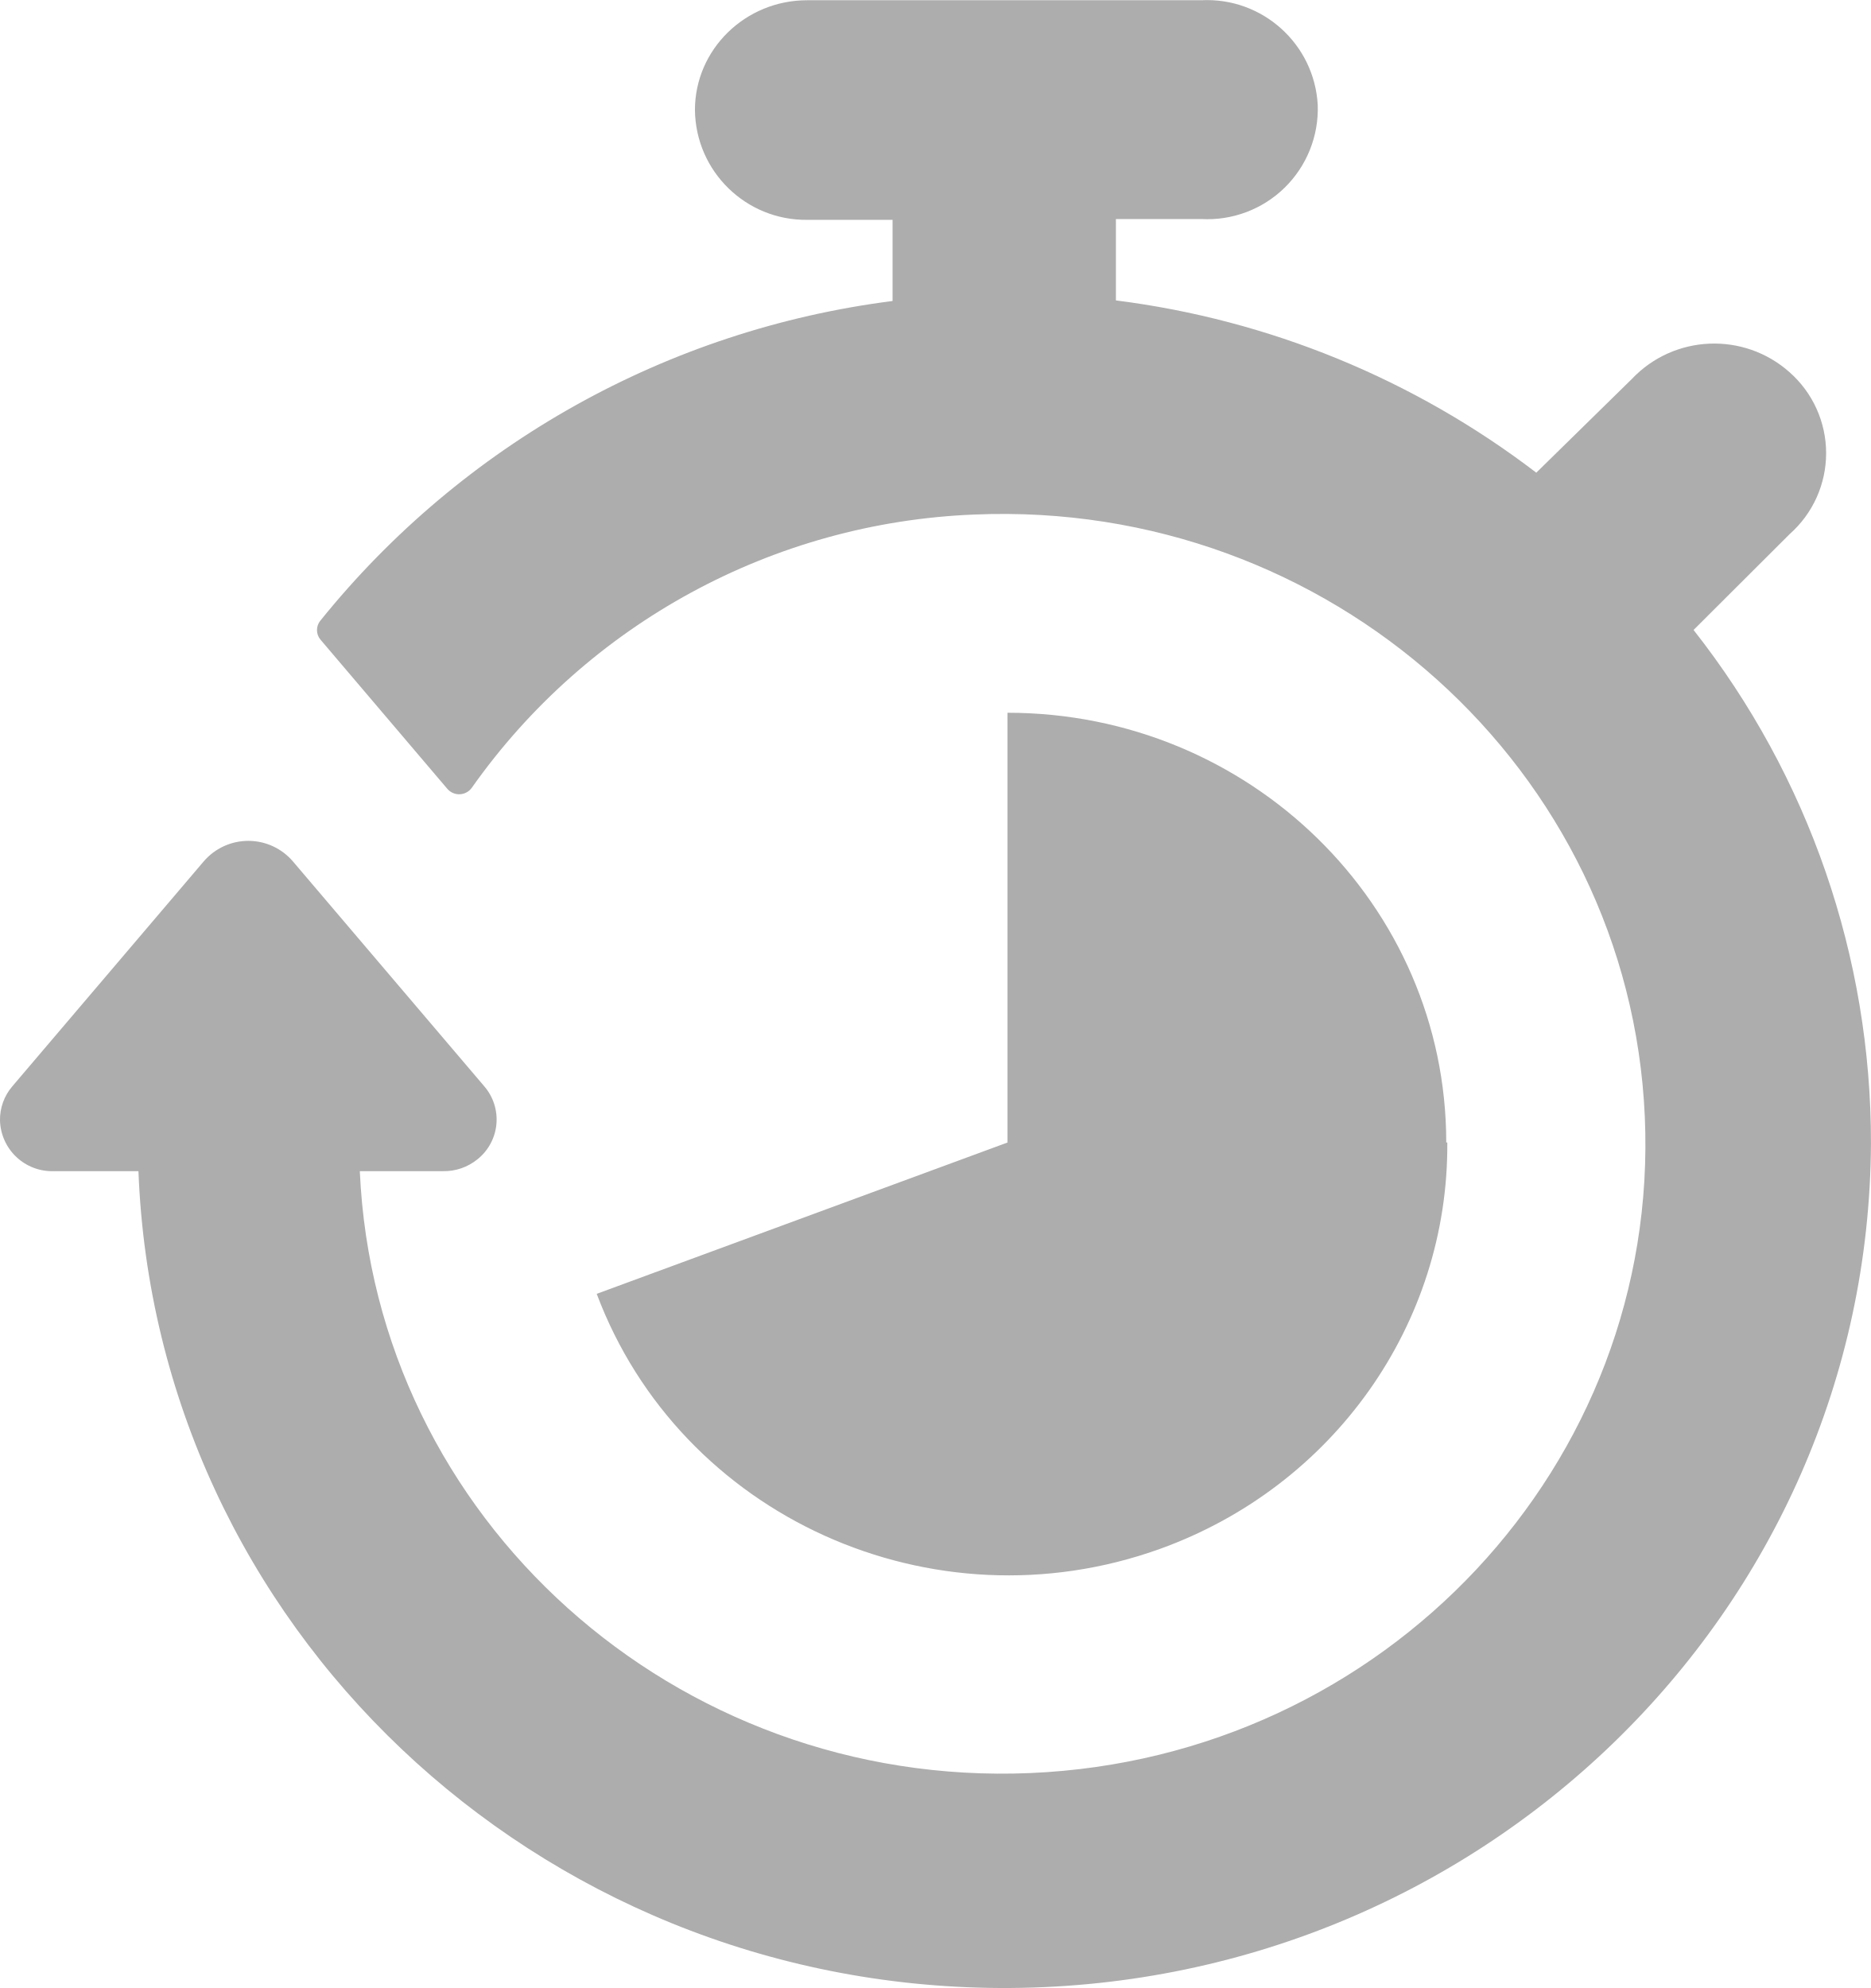
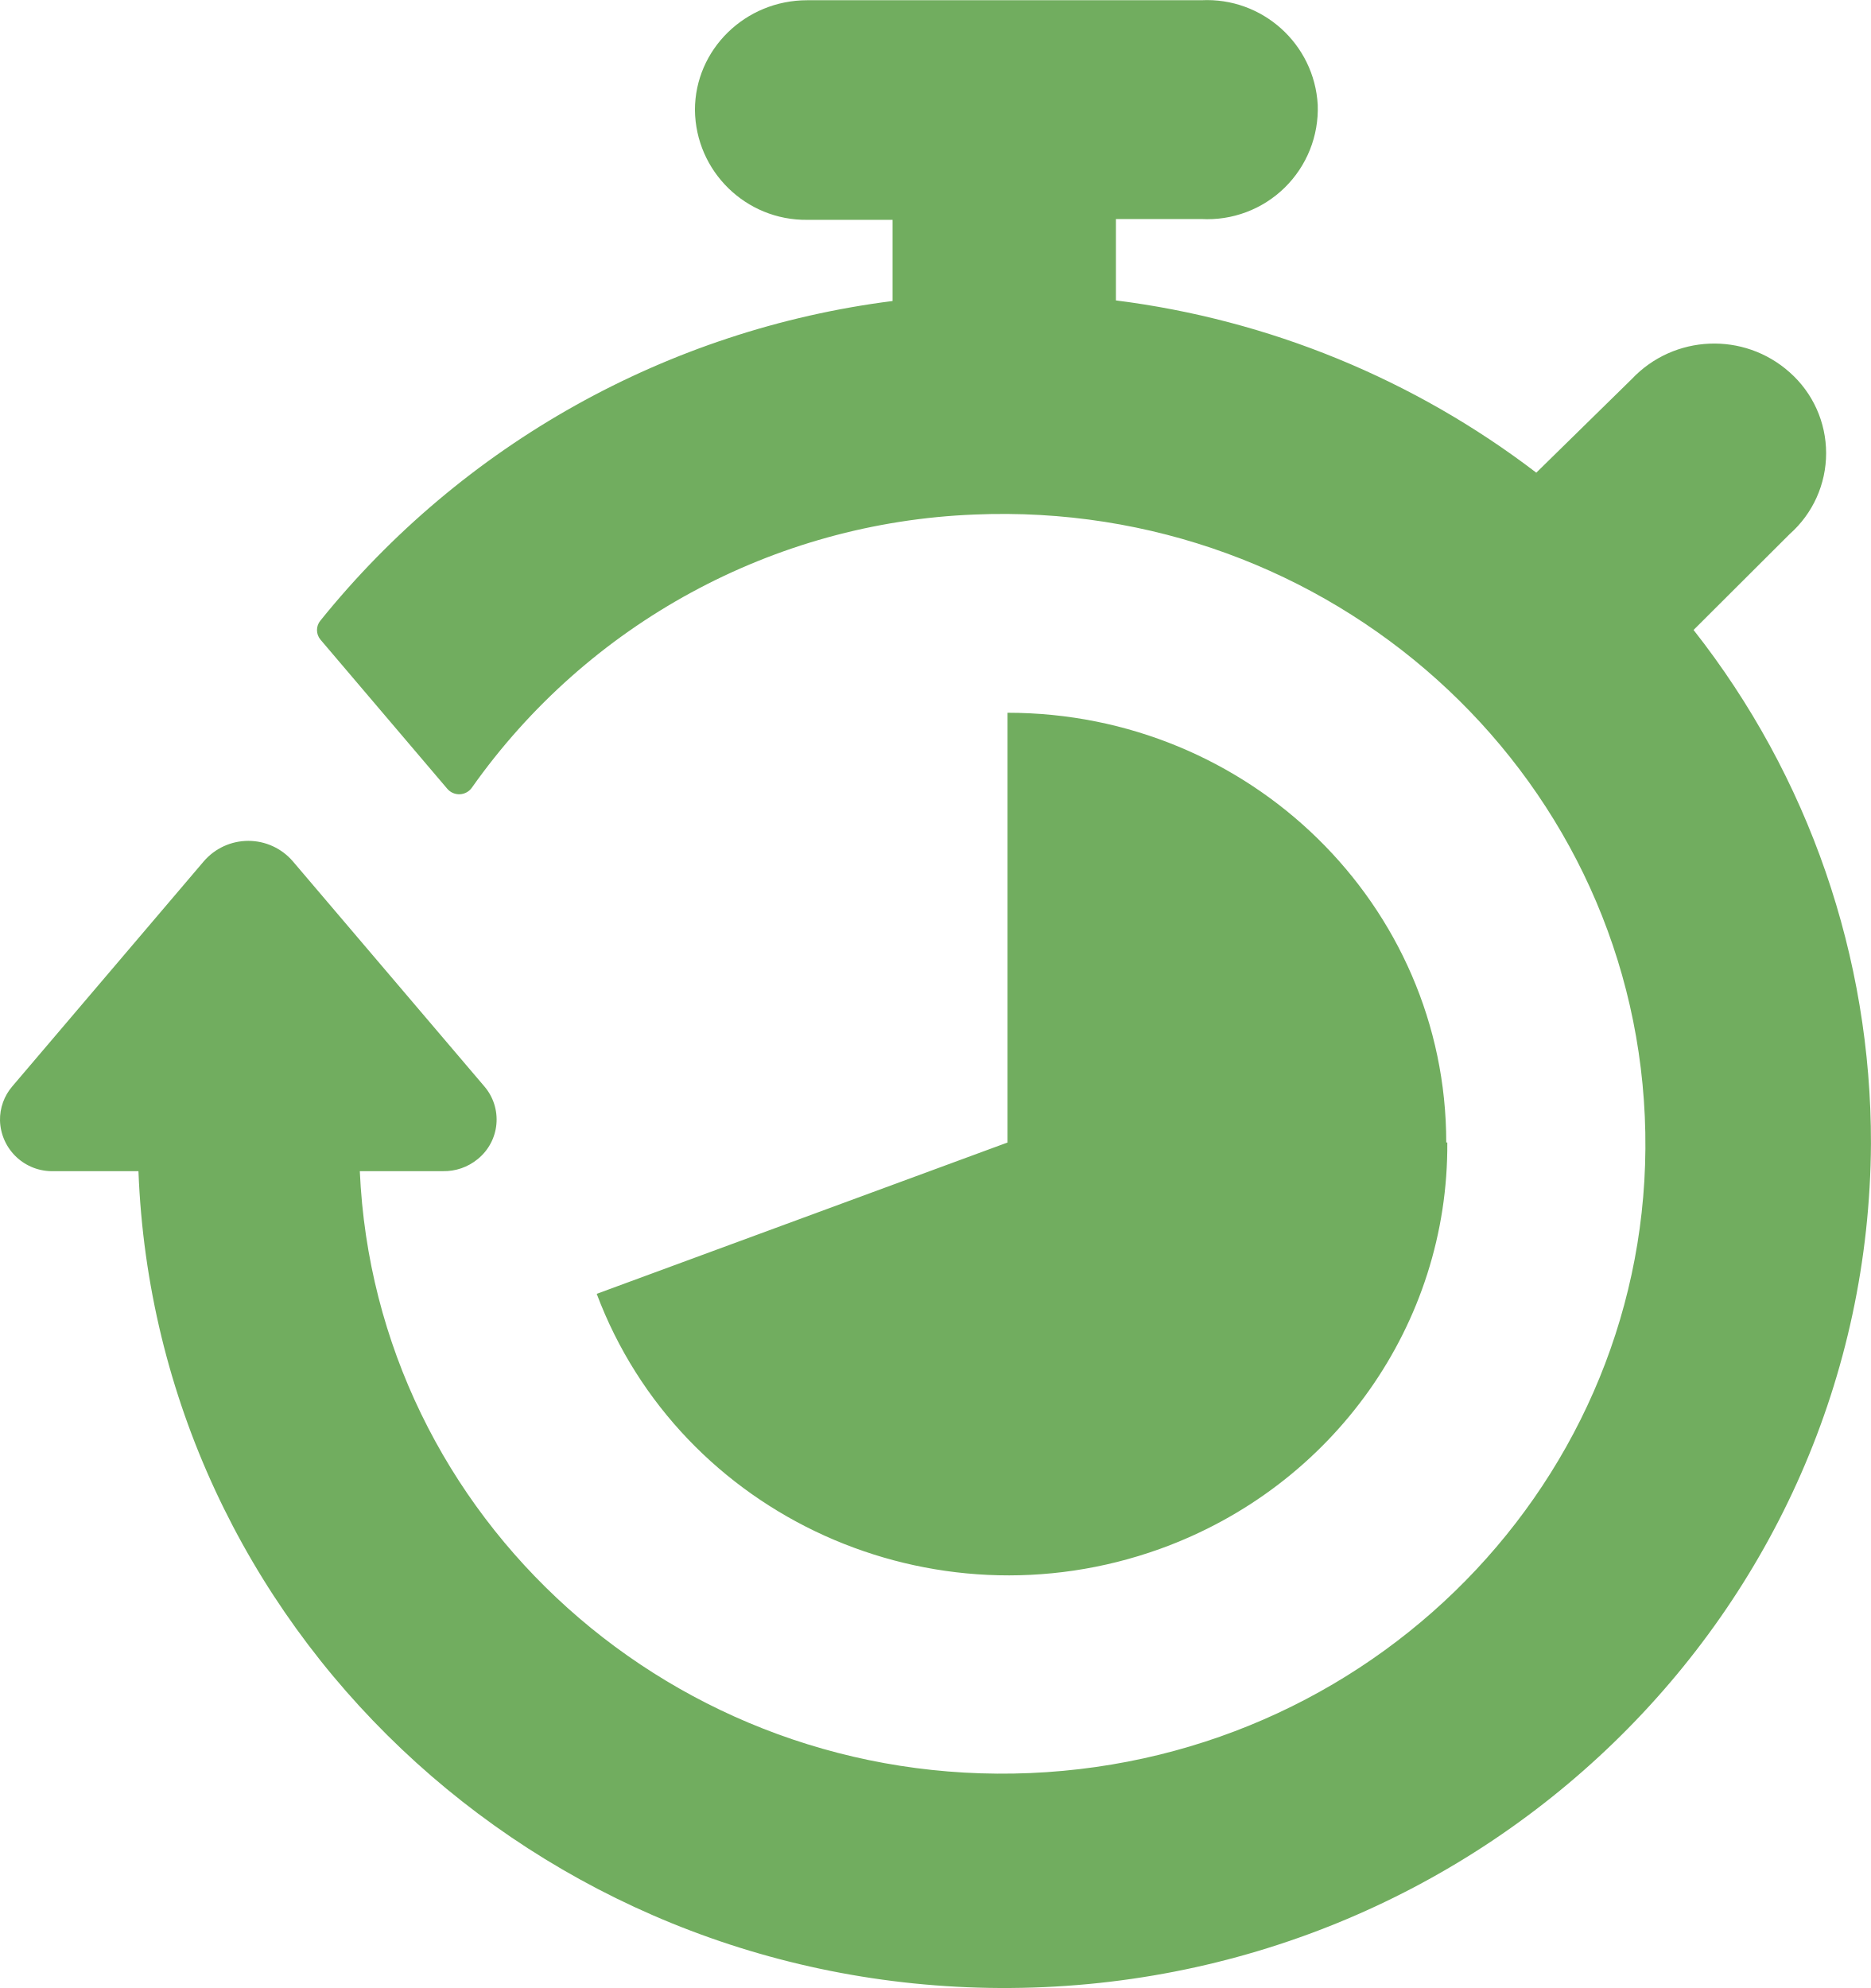
<svg xmlns="http://www.w3.org/2000/svg" width="16" height="17" viewBox="0 0 16 17">
  <g>
    <g>
-       <path fill="#adadad" d="M14.483 5.387A7.078 7.078 0 0 1 16 9.78c-.022 4.008-3.357 7.24-7.45 7.22-3.969-.02-7.217-3.1-7.366-6.985H.46A.446.446 0 0 1 0 9.582a.436.436 0 0 1 .105-.292l1.638-1.925a.502.502 0 0 1 .761 0L4.142 9.29a.435.435 0 0 1-.057.622.454.454 0 0 1-.298.103h-.71c.132 2.972 2.699 5.276 5.733 5.147 3.035-.129 5.388-2.643 5.256-5.615-.132-2.972-2.698-5.276-5.733-5.147a5.528 5.528 0 0 0-4.298 2.336.133.133 0 0 1-.21.009L2.74 5.469a.127.127 0 0 1 0-.162 7.5 7.5 0 0 1 4.893-2.733V1.88h-.73a.95.95 0 0 1-.96-.939c0-.518.43-.939.96-.939h3.37a.949.949 0 0 1 .996.895.944.944 0 0 1-.996.976h-.73v.696a7.455 7.455 0 0 1 3.595 1.473l.816-.8a.97.97 0 0 1 1.351-.058.923.923 0 0 1 0 1.383zM12.377 9.77c.011 1.55-.972 2.94-2.457 3.475-1.945.7-4.102-.276-4.817-2.181L8.616 9.77V6.095c2.072 0 3.752 1.645 3.752 3.675z" />
+       <path fill="#71ad5f" d="M14.483 5.387A7.078 7.078 0 0 1 16 9.78c-.022 4.008-3.357 7.24-7.45 7.22-3.969-.02-7.217-3.1-7.366-6.985H.46A.446.446 0 0 1 0 9.582a.436.436 0 0 1 .105-.292l1.638-1.925a.502.502 0 0 1 .761 0L4.142 9.29a.435.435 0 0 1-.057.622.454.454 0 0 1-.298.103h-.71c.132 2.972 2.699 5.276 5.733 5.147 3.035-.129 5.388-2.643 5.256-5.615-.132-2.972-2.698-5.276-5.733-5.147a5.528 5.528 0 0 0-4.298 2.336.133.133 0 0 1-.21.009L2.74 5.469a.127.127 0 0 1 0-.162 7.5 7.5 0 0 1 4.893-2.733V1.88h-.73a.95.95 0 0 1-.96-.939c0-.518.43-.939.96-.939h3.37a.949.949 0 0 1 .996.895.944.944 0 0 1-.996.976h-.73v.696a7.455 7.455 0 0 1 3.595 1.473l.816-.8a.97.97 0 0 1 1.351-.058.923.923 0 0 1 0 1.383zM12.377 9.77c.011 1.55-.972 2.94-2.457 3.475-1.945.7-4.102-.276-4.817-2.181L8.616 9.77V6.095c2.072 0 3.752 1.645 3.752 3.675z" />
    </g>
  </g>
</svg>
